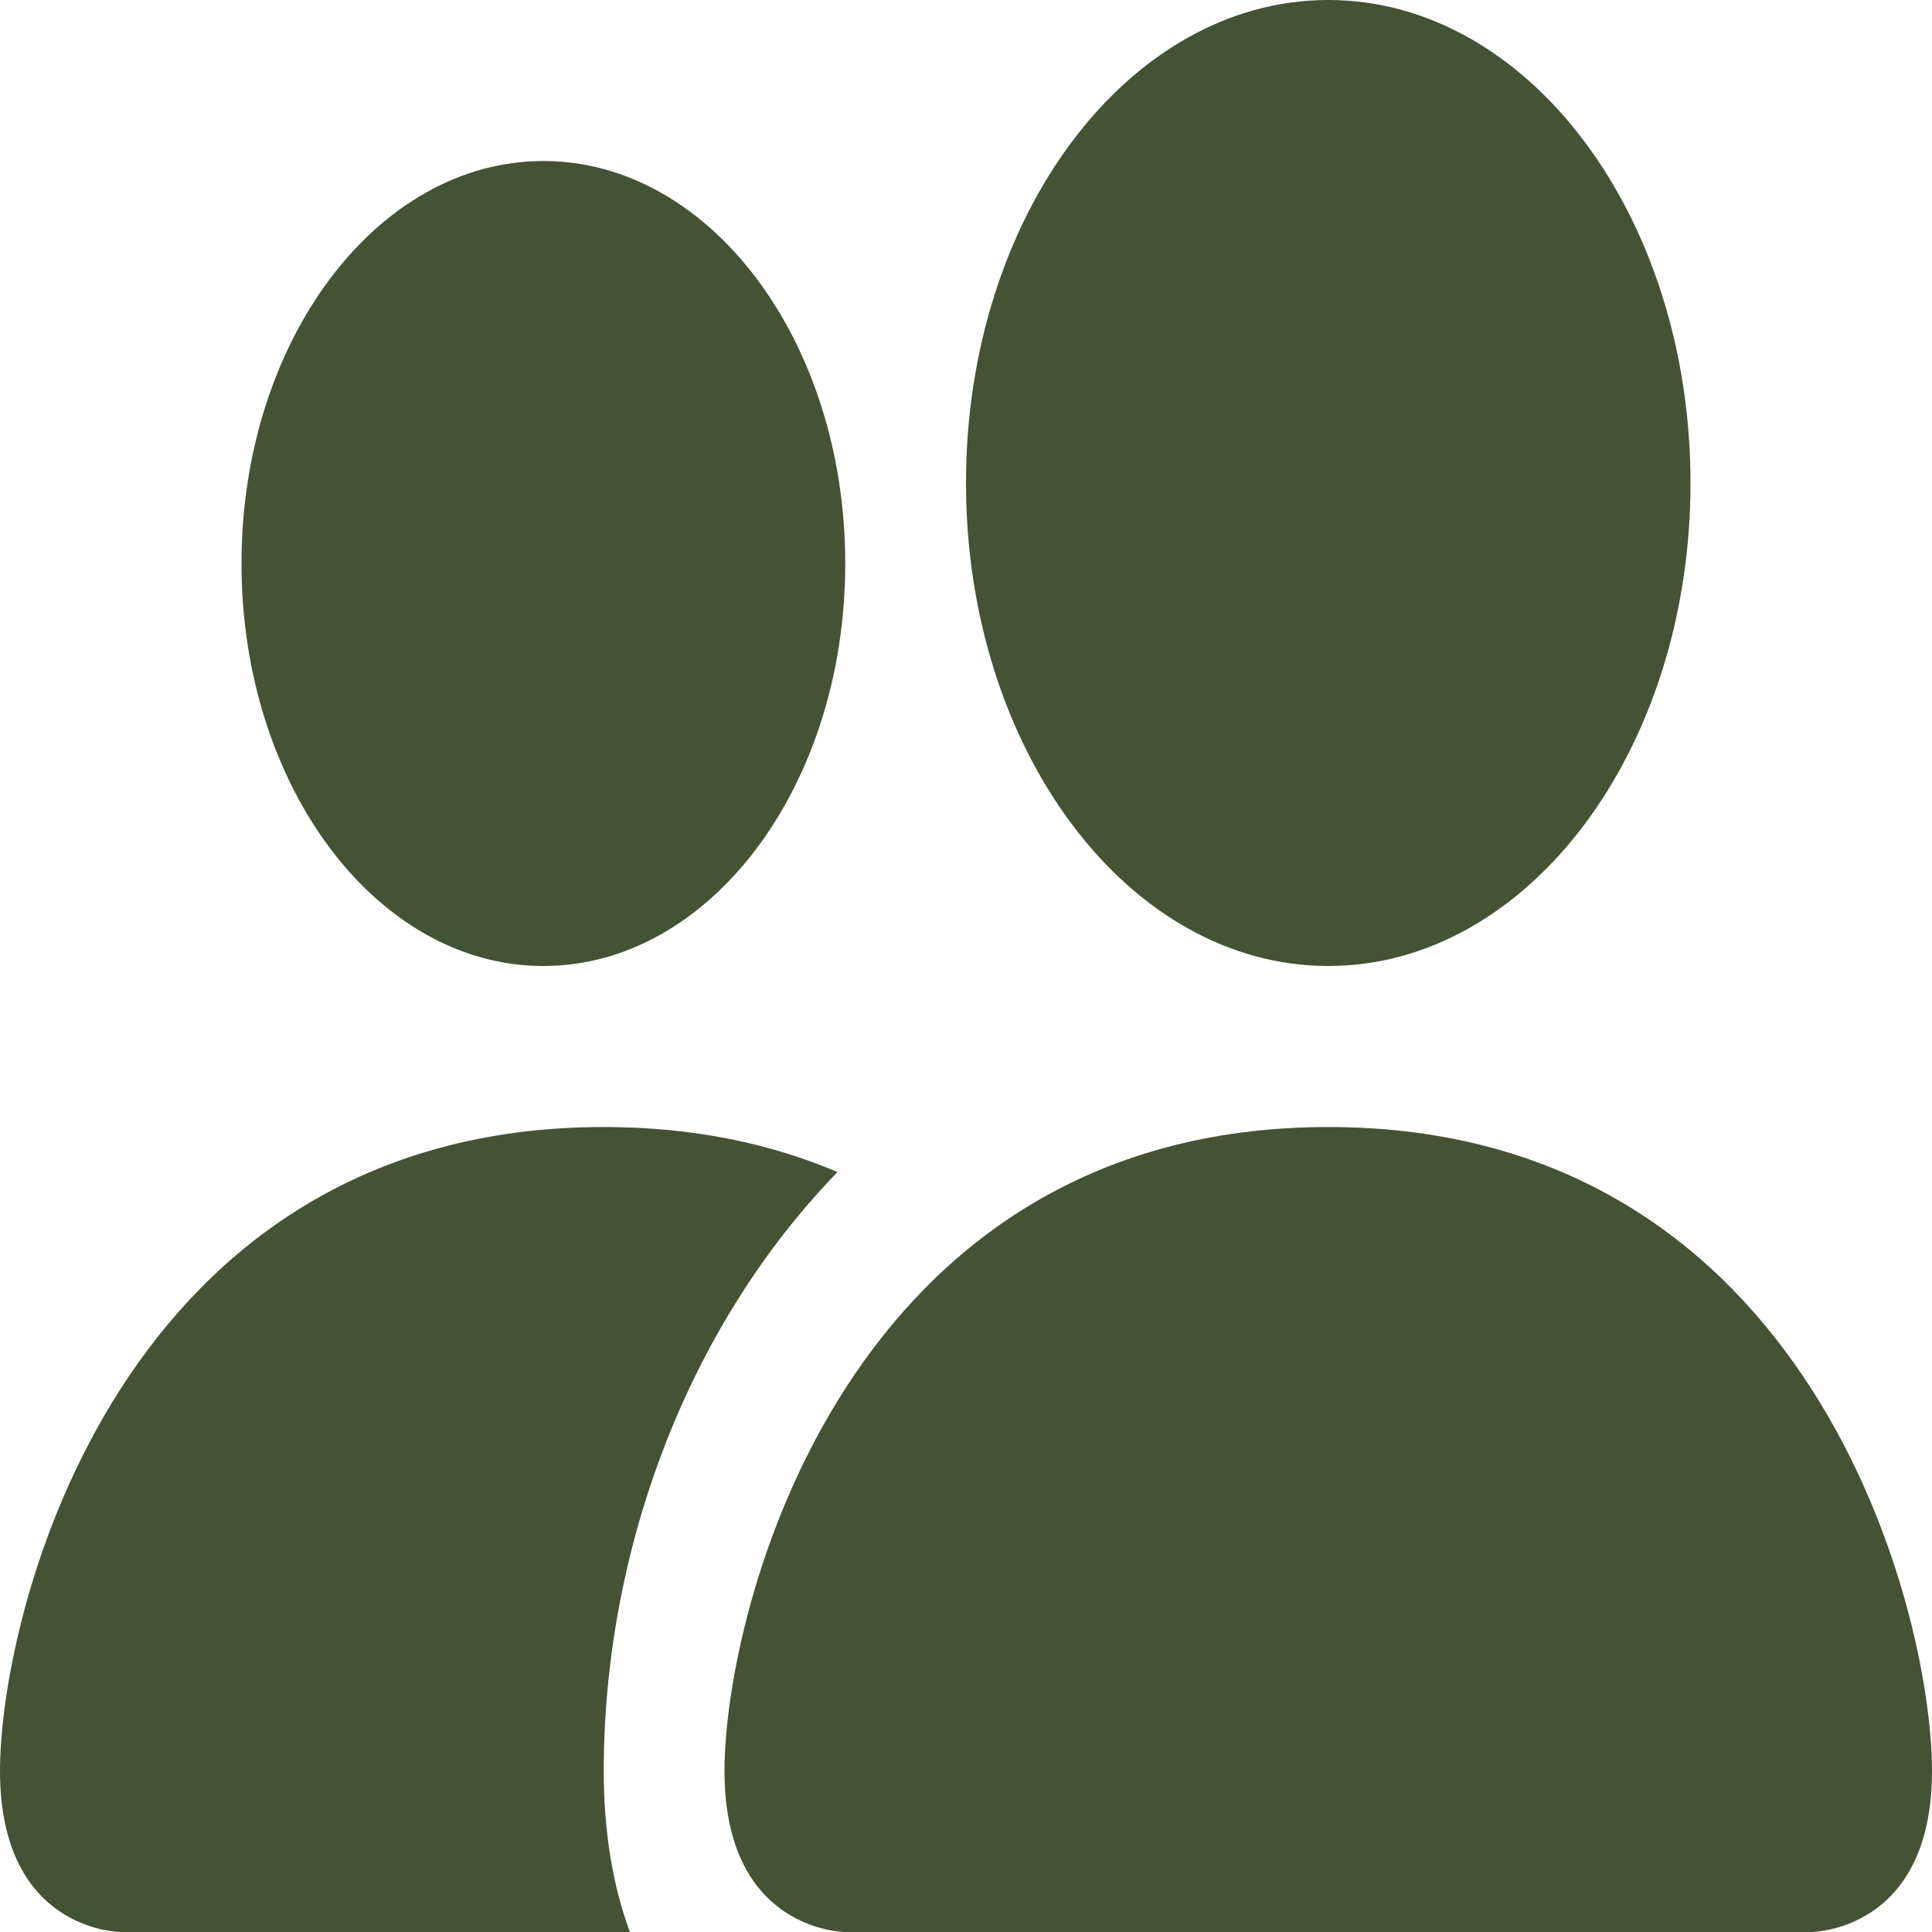
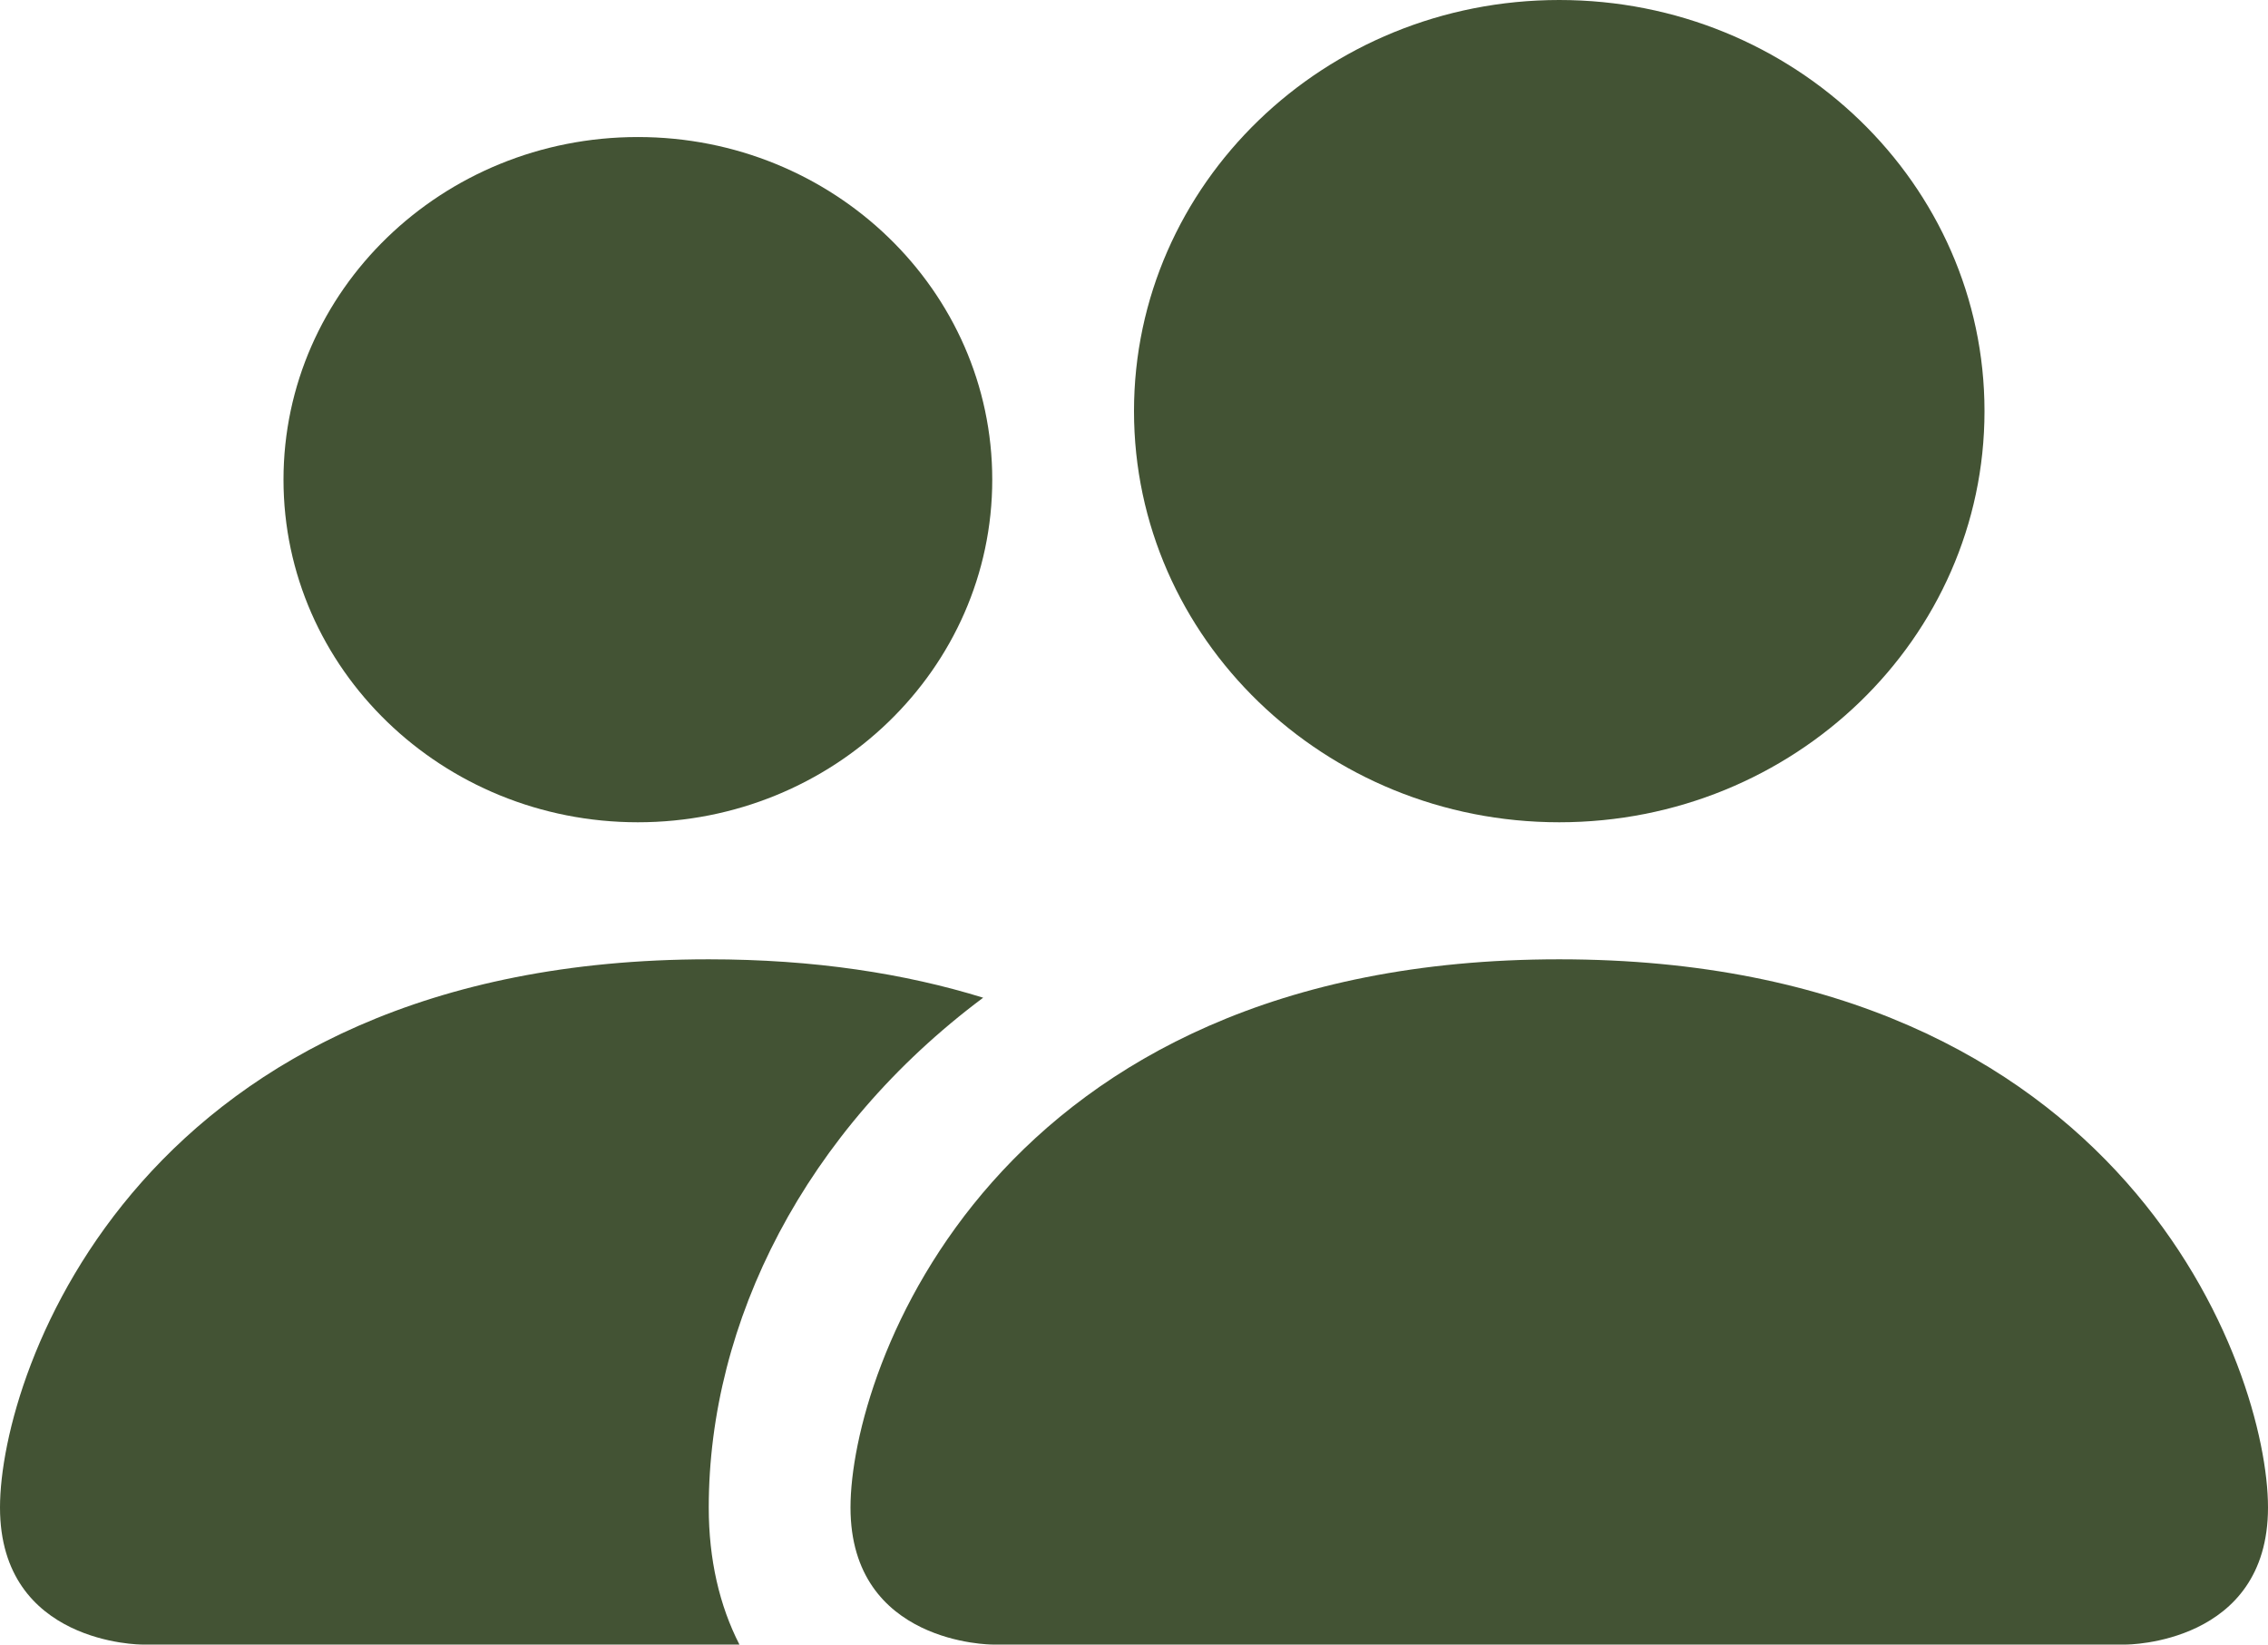
- <svg xmlns="http://www.w3.org/2000/svg" width="80" height="80" viewBox="0 0 80 80" fill="none">
-   <path d="M35 80C35 80 30 80 30 73.333C30 66.667 35 46.667 55 46.667C75 46.667 80 66.667 80 73.333C80 80 75 80 75 80H35Z" fill="#435334" />
-   <path d="M55 40C63.284 40 70 31.046 70 20C70 8.954 63.284 0 55 0C46.716 0 40 8.954 40 20C40 31.046 46.716 40 55 40Z" fill="#435334" />
-   <path d="M26.082 80C25.378 78.106 25 75.861 25 73.333C25 64.297 28.395 55.004 34.68 48.533C31.93 47.361 28.726 46.667 25 46.667C5 46.667 0 66.667 0 73.333C0 80 5 80 5 80H26.082Z" fill="#435334" />
-   <path d="M22.5 40C29.404 40 35 32.538 35 23.333C35 14.129 29.404 6.667 22.5 6.667C15.596 6.667 10 14.129 10 23.333C10 32.538 15.596 40 22.5 40Z" fill="#435334" />
+ <svg xmlns="http://www.w3.org/2000/svg" width="80" height="58" viewBox="0 0 80 58" fill="none">
+   <path d="M35 58C35 58 30 58 30 53.167C30 48.333 35 33.833 55 33.833C75 33.833 80 48.333 80 53.167C80 58 75 58 75 58H35Z" fill="#435334" />
+   <path d="M55 29C63.284 29 70 22.508 70 14.5C70 6.492 63.284 0 55 0C46.716 0 40 6.492 40 14.5C40 22.508 46.716 29 55 29Z" fill="#435334" />
+   <path d="M26.082 58C25.378 56.627 25 54.999 25 53.167C25 46.615 28.395 39.878 34.68 35.187C31.93 34.337 28.726 33.833 25 33.833C5 33.833 0 48.333 0 53.167C0 58 5 58 5 58H26.082Z" fill="#435334" />
+   <path d="M22.5 29C29.404 29 35 23.59 35 16.917C35 10.243 29.404 4.833 22.5 4.833C15.596 4.833 10 10.243 10 16.917C10 23.59 15.596 29 22.5 29Z" fill="#435334" />
</svg>
